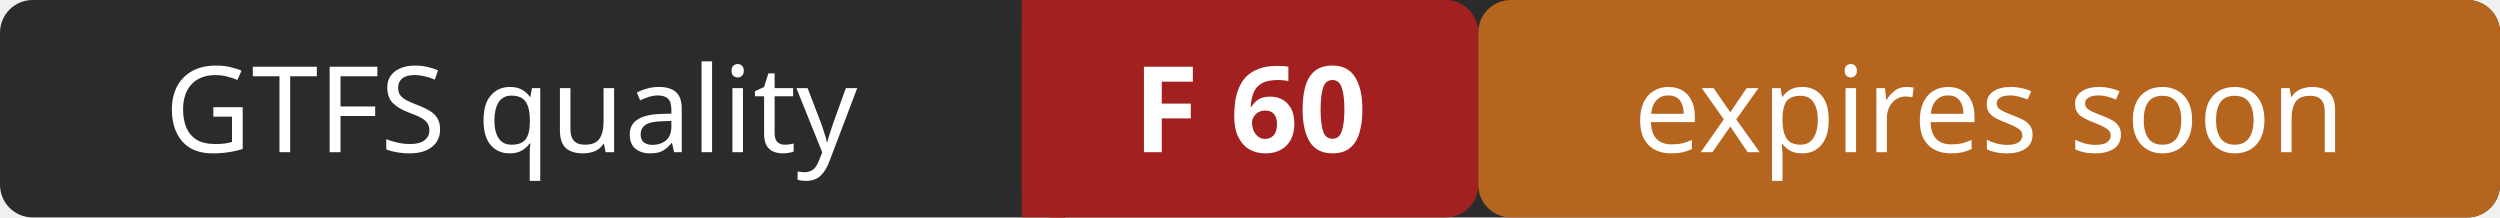
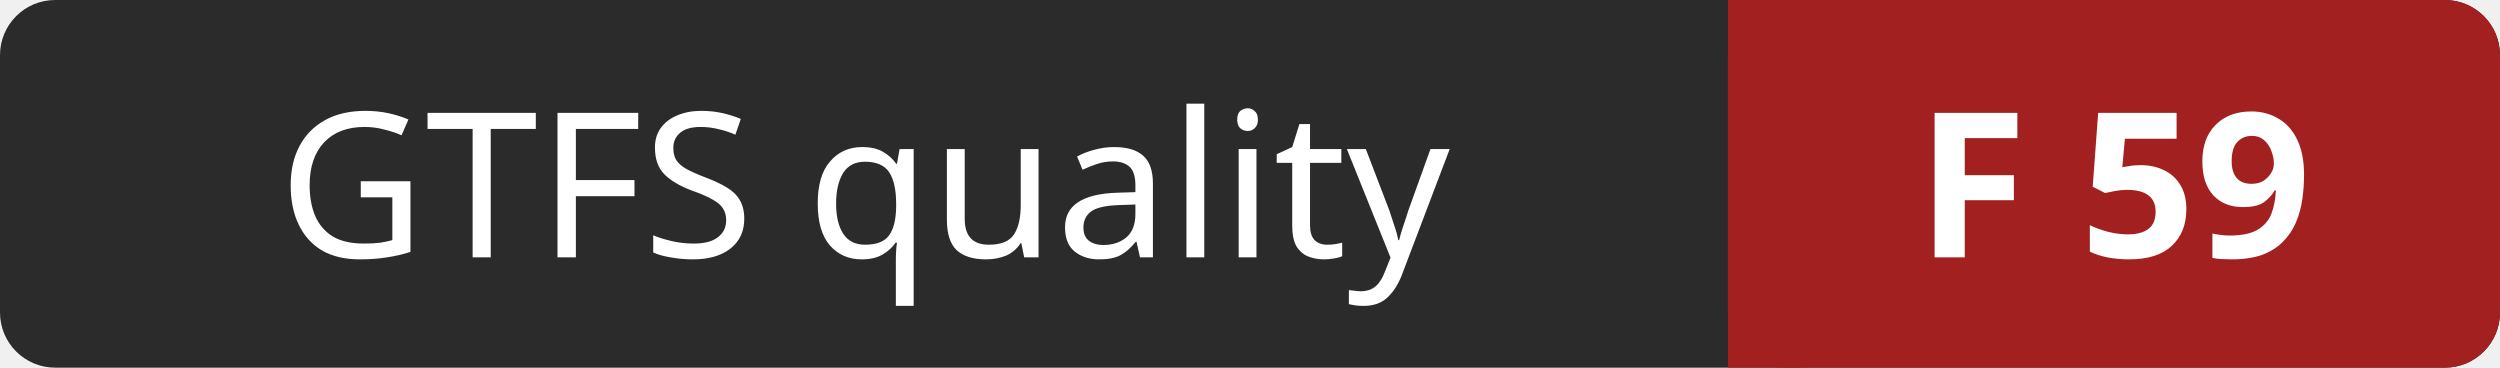
- <svg xmlns="http://www.w3.org/2000/svg" width="230" height="20" role="img" aria-label="GTFS quality: F 60 (expires soon)">
-   <rect width="230" height="20" rx="3" fill="#2b2b2b" />
+ <svg xmlns="http://www.w3.org/2000/svg" width="136" height="20" role="img" aria-label="GTFS quality: F 59">
+   <rect width="136" height="20" rx="3" fill="#2b2b2b" />
  <rect x="94" width="42" height="20" rx="3" fill="#a32020" />
  <rect x="94" width="4" height="20" fill="#a32020" />
-   <rect x="136" width="94" height="20" rx="3" fill="#b5651d" />
  <g fill="#ffffff" font-family="Verdana,Geneva,sans-serif" font-size="11" text-anchor="middle">
    <text x="47" y="14">GTFS quality</text>
-     <text x="115" y="14" font-weight="bold">F 60</text>
-     <text x="183" y="14">expires soon</text>
+     <text x="115" y="14" font-weight="bold">F 59</text>
  </g>
</svg>
